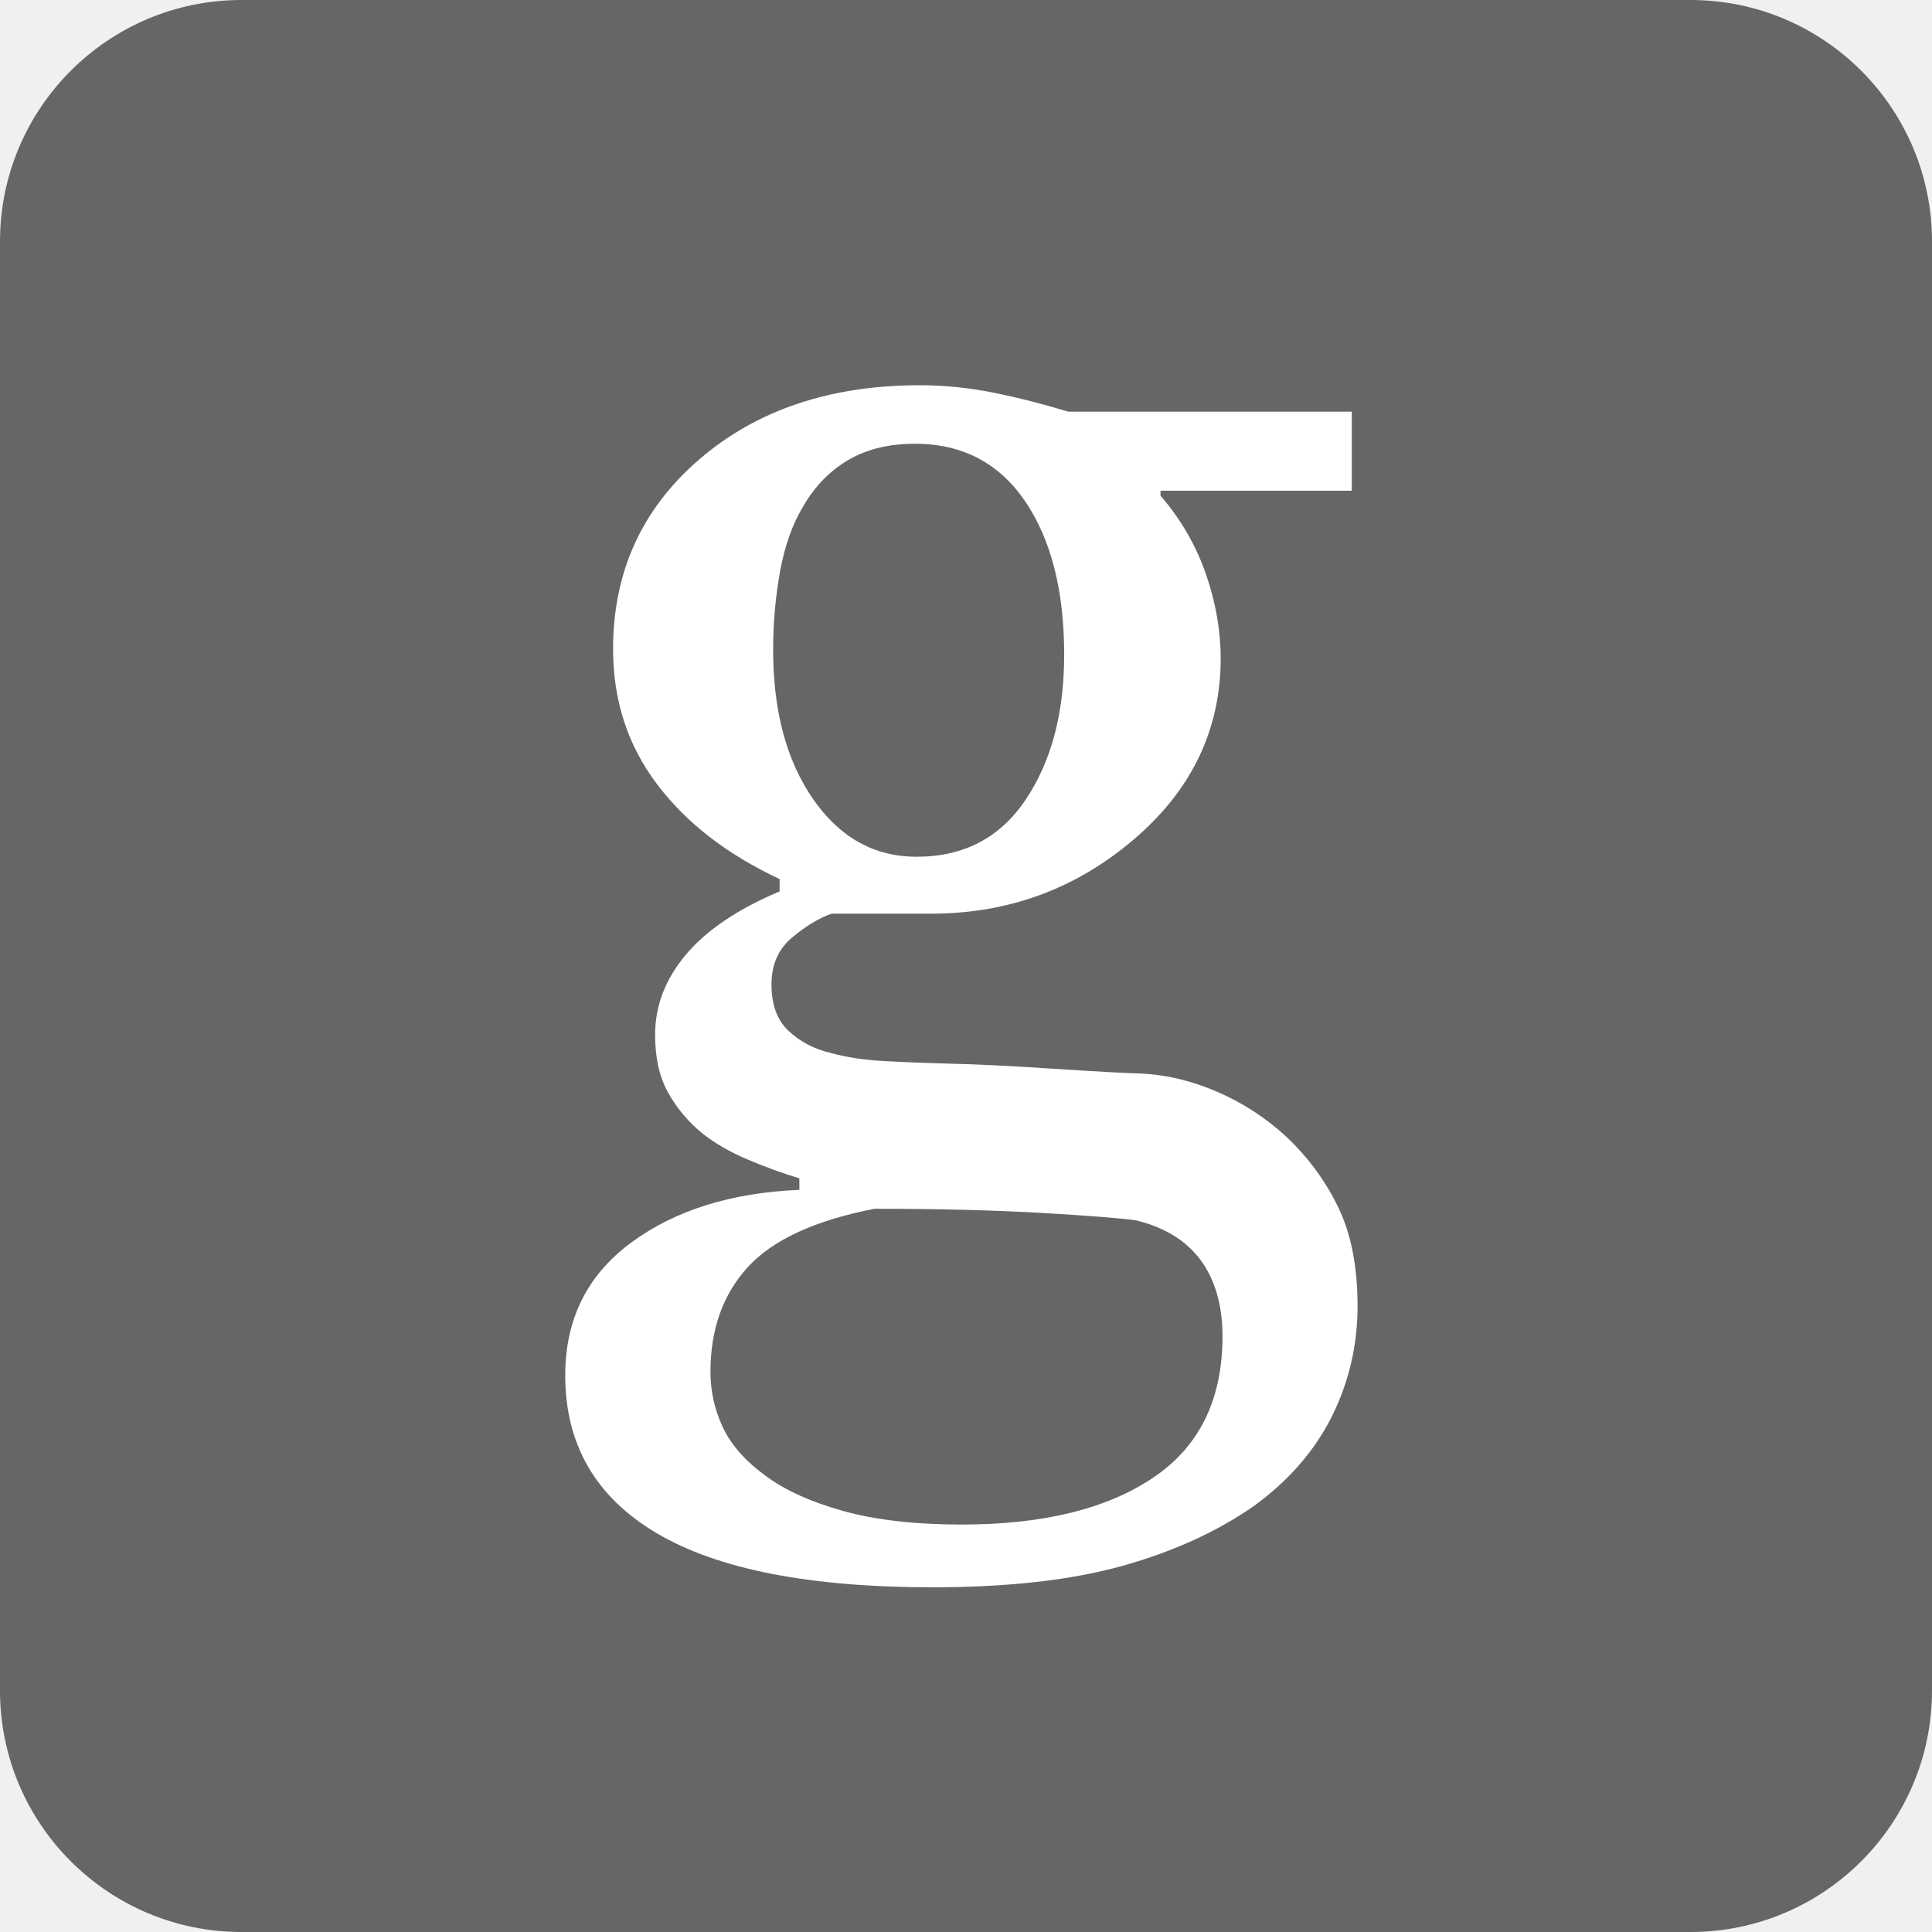
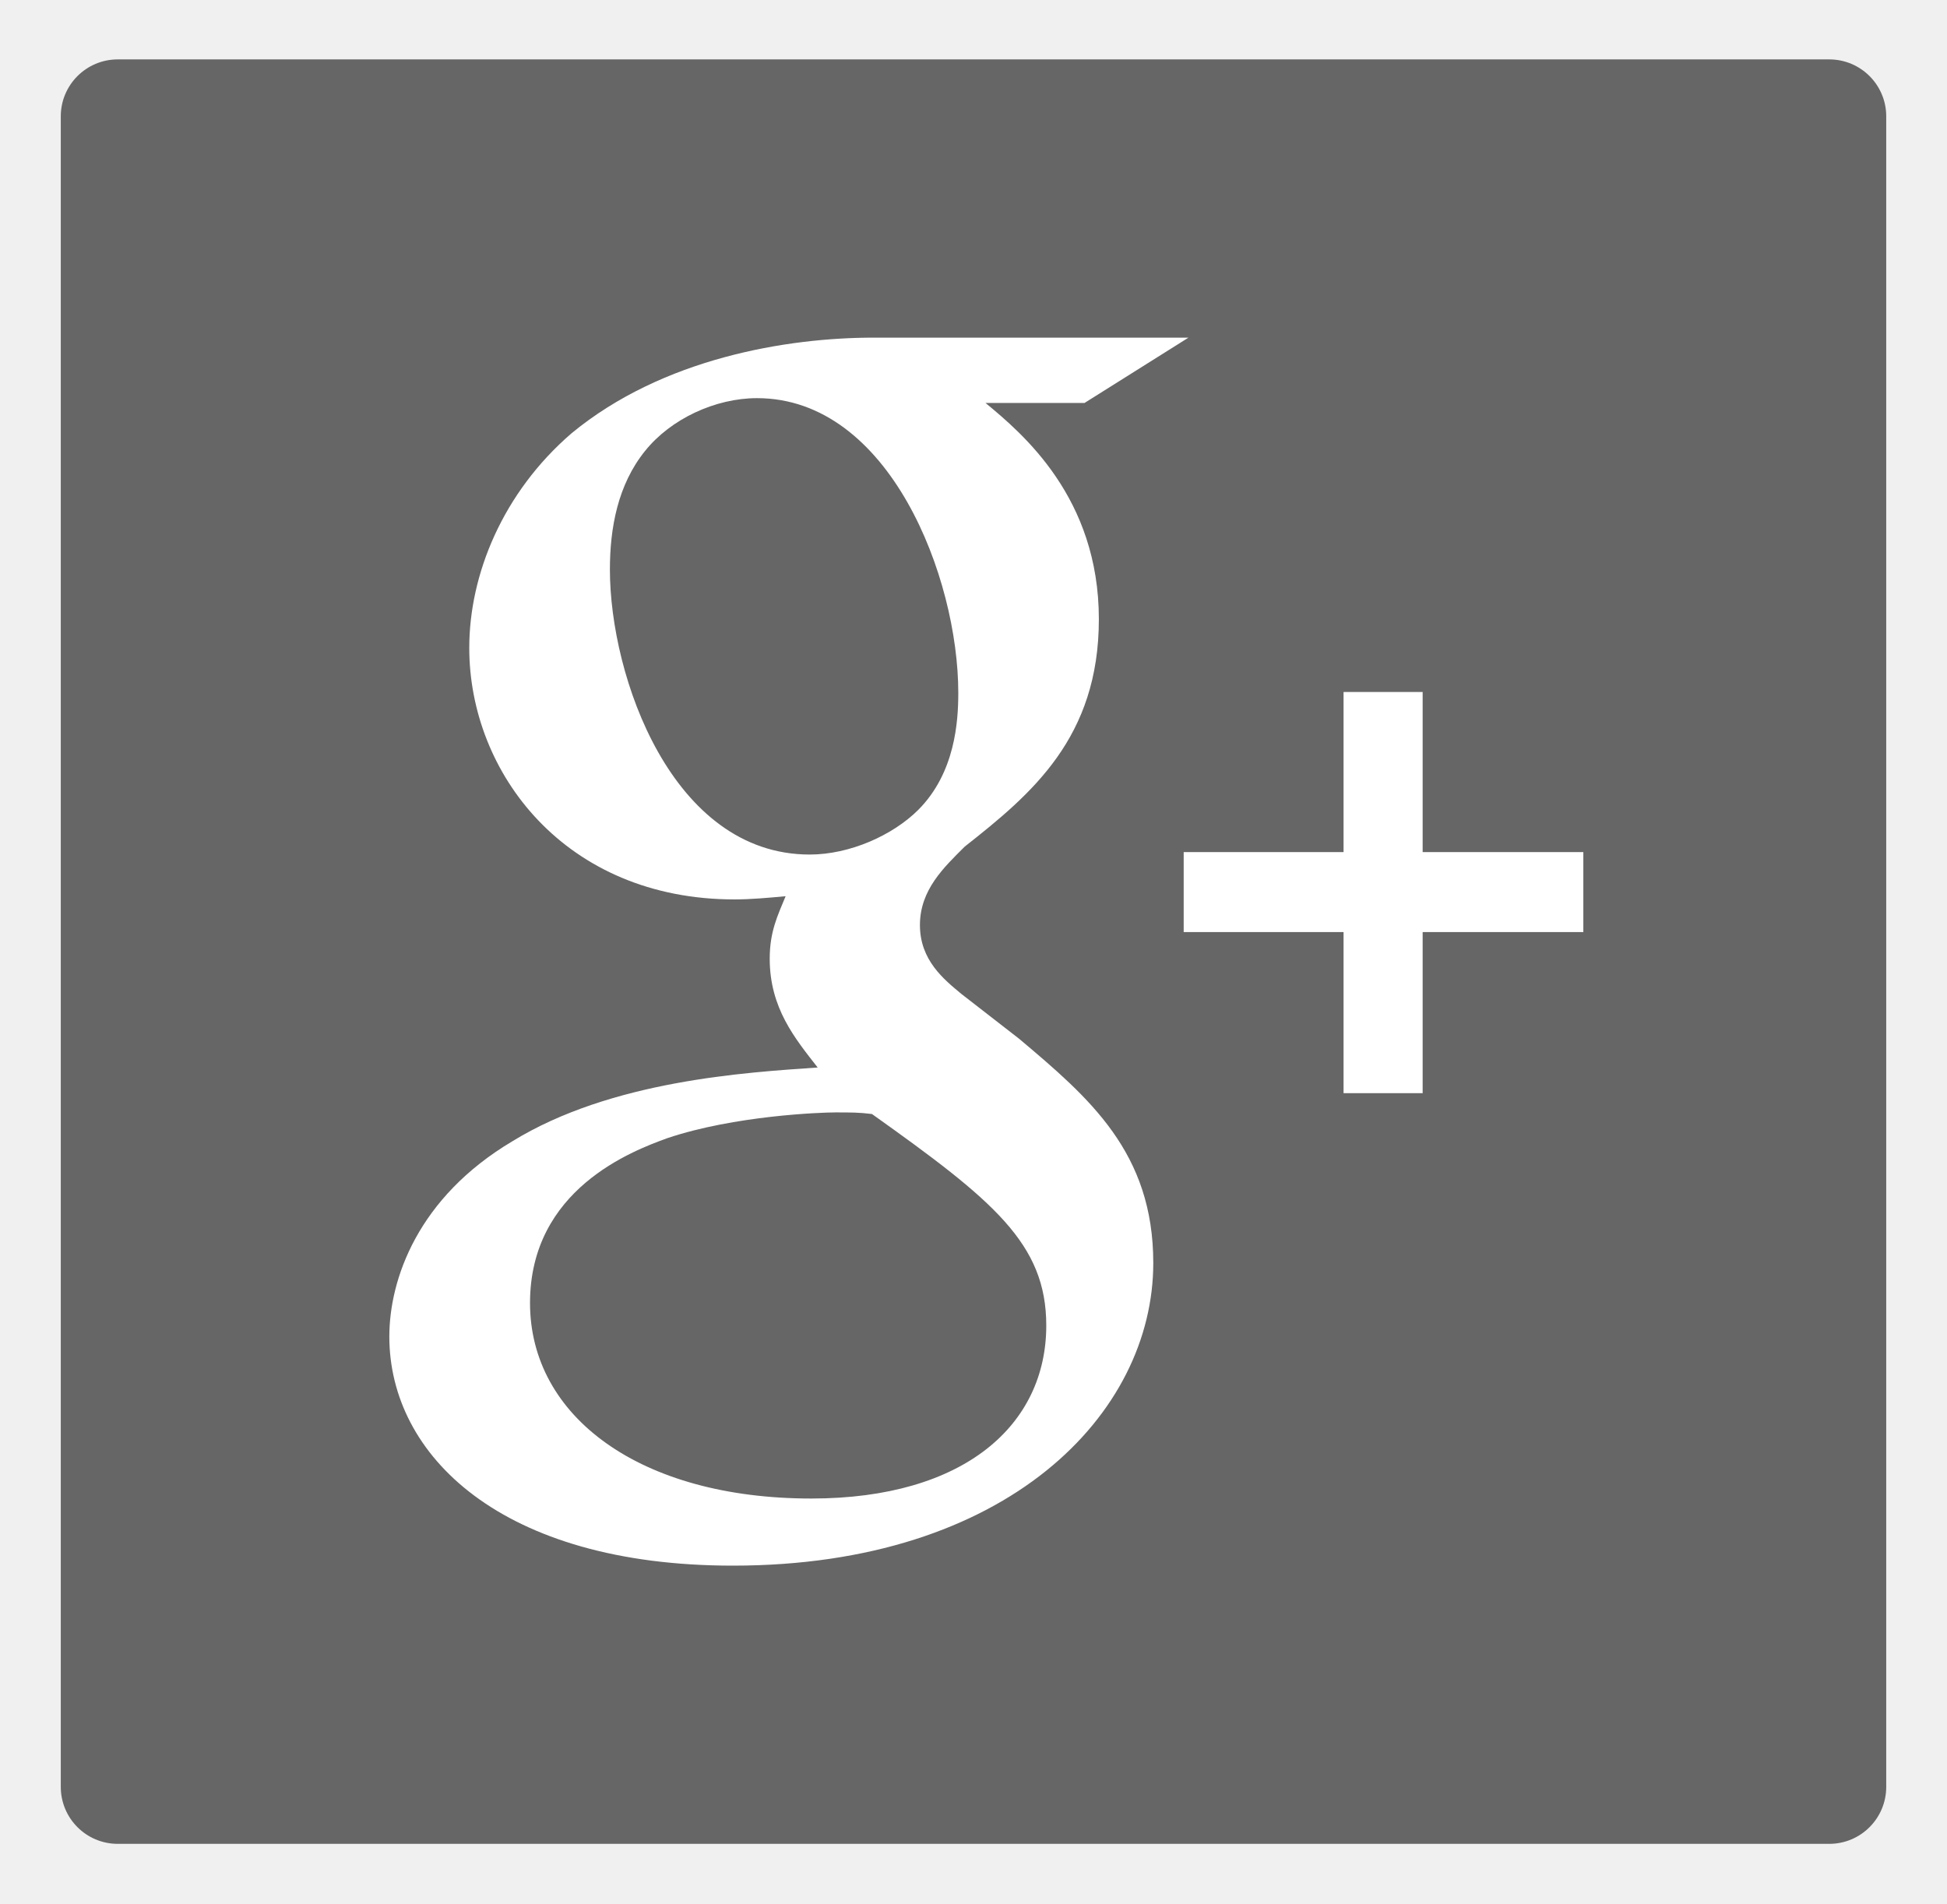
- <svg xmlns="http://www.w3.org/2000/svg" version="1.1" id="Icon" x="0px" y="0px" viewBox="176 176 47.809 47.809" enable-background="new 176 176 48 48" xml:space="preserve" width="100%" height="100%">
-   <defs id="defs9" />
-   <path d="m 223.809,217.834 c 0,3.299 -2.678,5.975 -5.976,5.975 h -35.856 c -3.301,0 -5.977,-2.676 -5.977,-5.975 v -35.857 c 0,-3.299 2.676,-5.977 5.977,-5.977 h 35.856 c 3.3,0 5.976,2.677 5.976,5.977 v 35.857 z" id="path3" style="fill:#666" />
-   <path d="m 206.117,203.016 c -0.632,-0.272 -1.26,-0.423 -1.887,-0.45 -0.436,-0.014 -1.173,-0.054 -2.213,-0.122 -1.042,-0.068 -1.859,-0.109 -2.458,-0.121 -0.558,-0.014 -1.099,-0.035 -1.622,-0.063 -0.524,-0.025 -0.984,-0.094 -1.377,-0.203 -0.409,-0.095 -0.756,-0.276 -1.041,-0.542 -0.286,-0.264 -0.428,-0.648 -0.428,-1.152 0,-0.489 0.169,-0.878 0.509,-1.162 0.34,-0.285 0.666,-0.482 0.979,-0.592 h 2.468 c 1.903,0 3.574,-0.612 5.008,-1.835 1.436,-1.224 2.152,-2.72 2.152,-4.488 0,-0.679 -0.122,-1.374 -0.366,-2.082 -0.245,-0.707 -0.62,-1.354 -1.123,-1.938 v -0.122 h 4.733 v -1.958 h -7.019 c -0.625,-0.189 -1.241,-0.347 -1.846,-0.469 -0.605,-0.122 -1.215,-0.184 -1.826,-0.184 -2.217,0 -4.037,0.612 -5.457,1.836 -1.421,1.225 -2.132,2.788 -2.132,4.692 0,1.266 0.359,2.377 1.081,3.335 0.72,0.959 1.733,1.745 3.04,2.357 v 0.306 c -1.034,0.435 -1.805,0.956 -2.316,1.561 -0.51,0.605 -0.765,1.268 -0.765,1.988 0,0.572 0.109,1.052 0.327,1.439 0.218,0.387 0.503,0.725 0.857,1.011 0.312,0.244 0.686,0.459 1.122,0.642 0.435,0.183 0.857,0.337 1.264,0.459 v 0.285 c -1.686,0.07 -3.074,0.504 -4.162,1.305 -1.088,0.803 -1.632,1.897 -1.632,3.286 0,1.713 0.756,3.014 2.265,3.906 1.508,0.893 3.787,1.338 6.833,1.338 1.863,0 3.427,-0.178 4.693,-0.531 1.266,-0.355 2.353,-0.852 3.264,-1.49 0.856,-0.626 1.496,-1.364 1.919,-2.214 0.421,-0.85 0.633,-1.756 0.633,-2.724 0,-0.966 -0.157,-1.774 -0.47,-2.428 -0.312,-0.652 -0.74,-1.237 -1.284,-1.755 -0.515,-0.475 -1.089,-0.849 -1.723,-1.121 z m -4.733,-7.232 c -0.633,0.946 -1.533,1.417 -2.702,1.417 -1.047,0 -1.901,-0.475 -2.561,-1.427 -0.66,-0.952 -0.989,-2.183 -0.989,-3.693 0,-0.666 0.058,-1.316 0.173,-1.948 0.115,-0.633 0.309,-1.174 0.582,-1.622 0.286,-0.49 0.657,-0.867 1.112,-1.132 0.455,-0.265 1.002,-0.398 1.642,-0.398 1.168,0 2.076,0.473 2.723,1.418 0.645,0.945 0.97,2.213 0.97,3.804 0,1.441 -0.316,2.635 -0.95,3.581 z m 3.142,16.789 c -1.148,0.77 -2.724,1.153 -4.722,1.153 -1.156,0 -2.135,-0.111 -2.939,-0.336 -0.802,-0.224 -1.442,-0.514 -1.917,-0.868 -0.503,-0.366 -0.857,-0.768 -1.061,-1.203 -0.204,-0.435 -0.306,-0.891 -0.306,-1.367 0,-1.061 0.31,-1.927 0.929,-2.601 0.619,-0.674 1.663,-1.154 3.132,-1.439 1.563,0 2.939,0.035 4.12,0.102 1.184,0.069 1.967,0.131 2.348,0.184 0.721,0.176 1.257,0.51 1.613,1.001 0.353,0.49 0.529,1.113 0.529,1.876 -0.002,1.563 -0.576,2.73 -1.726,3.498 z" id="path5" style="fill:#ffffff" />
+ <svg xmlns="http://www.w3.org/2000/svg" version="1.1" id="Layer_1" x="0px" y="0px" width="134.658px" height="131.646px" viewBox="0 0 134.658 131.646" enable-background="new 0 0 134.658 131.646" xml:space="preserve">
+   <defs id="defs15" />
+   <g id="g3">
+     <path fill="#DC4A38" d="M126.515,4.109H8.144c-2.177,0-3.94,1.763-3.94,3.938v115.546c0,2.179,1.763,3.942,3.94,3.942h118.371   c2.177,0,3.94-1.764,3.94-3.942V8.048C130.455,5.872,128.691,4.109,126.515,4.109z" id="path5" style="fill:#666666;fill-opacity:1" />
+     <g id="g7">
+       <path fill="#FFFFFF" d="M70.479,71.845l-3.983-3.093c-1.213-1.006-2.872-2.334-2.872-4.765c0-2.441,1.659-3.993,3.099-5.43    c4.64-3.652,9.276-7.539,9.276-15.73c0-8.423-5.3-12.854-7.84-14.956h6.849l7.189-4.517H60.418    c-5.976,0-14.588,1.414-20.893,6.619c-4.752,4.1-7.07,9.753-7.07,14.842c0,8.639,6.633,17.396,18.346,17.396    c1.106,0,2.316-0.109,3.534-0.222c-0.547,1.331-1.1,2.439-1.1,4.32c0,3.431,1.763,5.535,3.317,7.528    c-4.977,0.342-14.268,0.893-21.117,5.103c-6.523,3.879-8.508,9.525-8.508,13.51c0,8.202,7.731,15.842,23.762,15.842    c19.01,0,29.074-10.519,29.074-20.932C79.764,79.709,75.344,75.943,70.479,71.845z M56,59.107    c-9.51,0-13.818-12.294-13.818-19.712c0-2.888,0.547-5.87,2.428-8.199c1.773-2.218,4.861-3.657,7.744-3.657    c9.168,0,13.923,12.404,13.923,20.382c0,1.996-0.22,5.533-2.762,8.09C61.737,57.785,58.762,59.107,56,59.107z M56.109,103.65    c-11.826,0-19.452-5.657-19.452-13.523c0-7.864,7.071-10.524,9.504-11.405c4.64-1.561,10.611-1.779,11.607-1.779    c1.105,0,1.658,0,2.538,0.111c8.407,5.983,12.056,8.965,12.056,14.629C72.362,98.542,66.723,103.65,56.109,103.65z" id="path9" />
+       <polygon fill="#FFFFFF" points="98.393,58.938 98.393,47.863 92.923,47.863 92.923,58.938 81.866,58.938 81.866,64.469     92.923,64.469 92.923,75.612 98.393,75.612 98.393,64.469 109.506,64.469 109.506,58.938   " id="polygon11" />
+     </g>
+   </g>
</svg>
